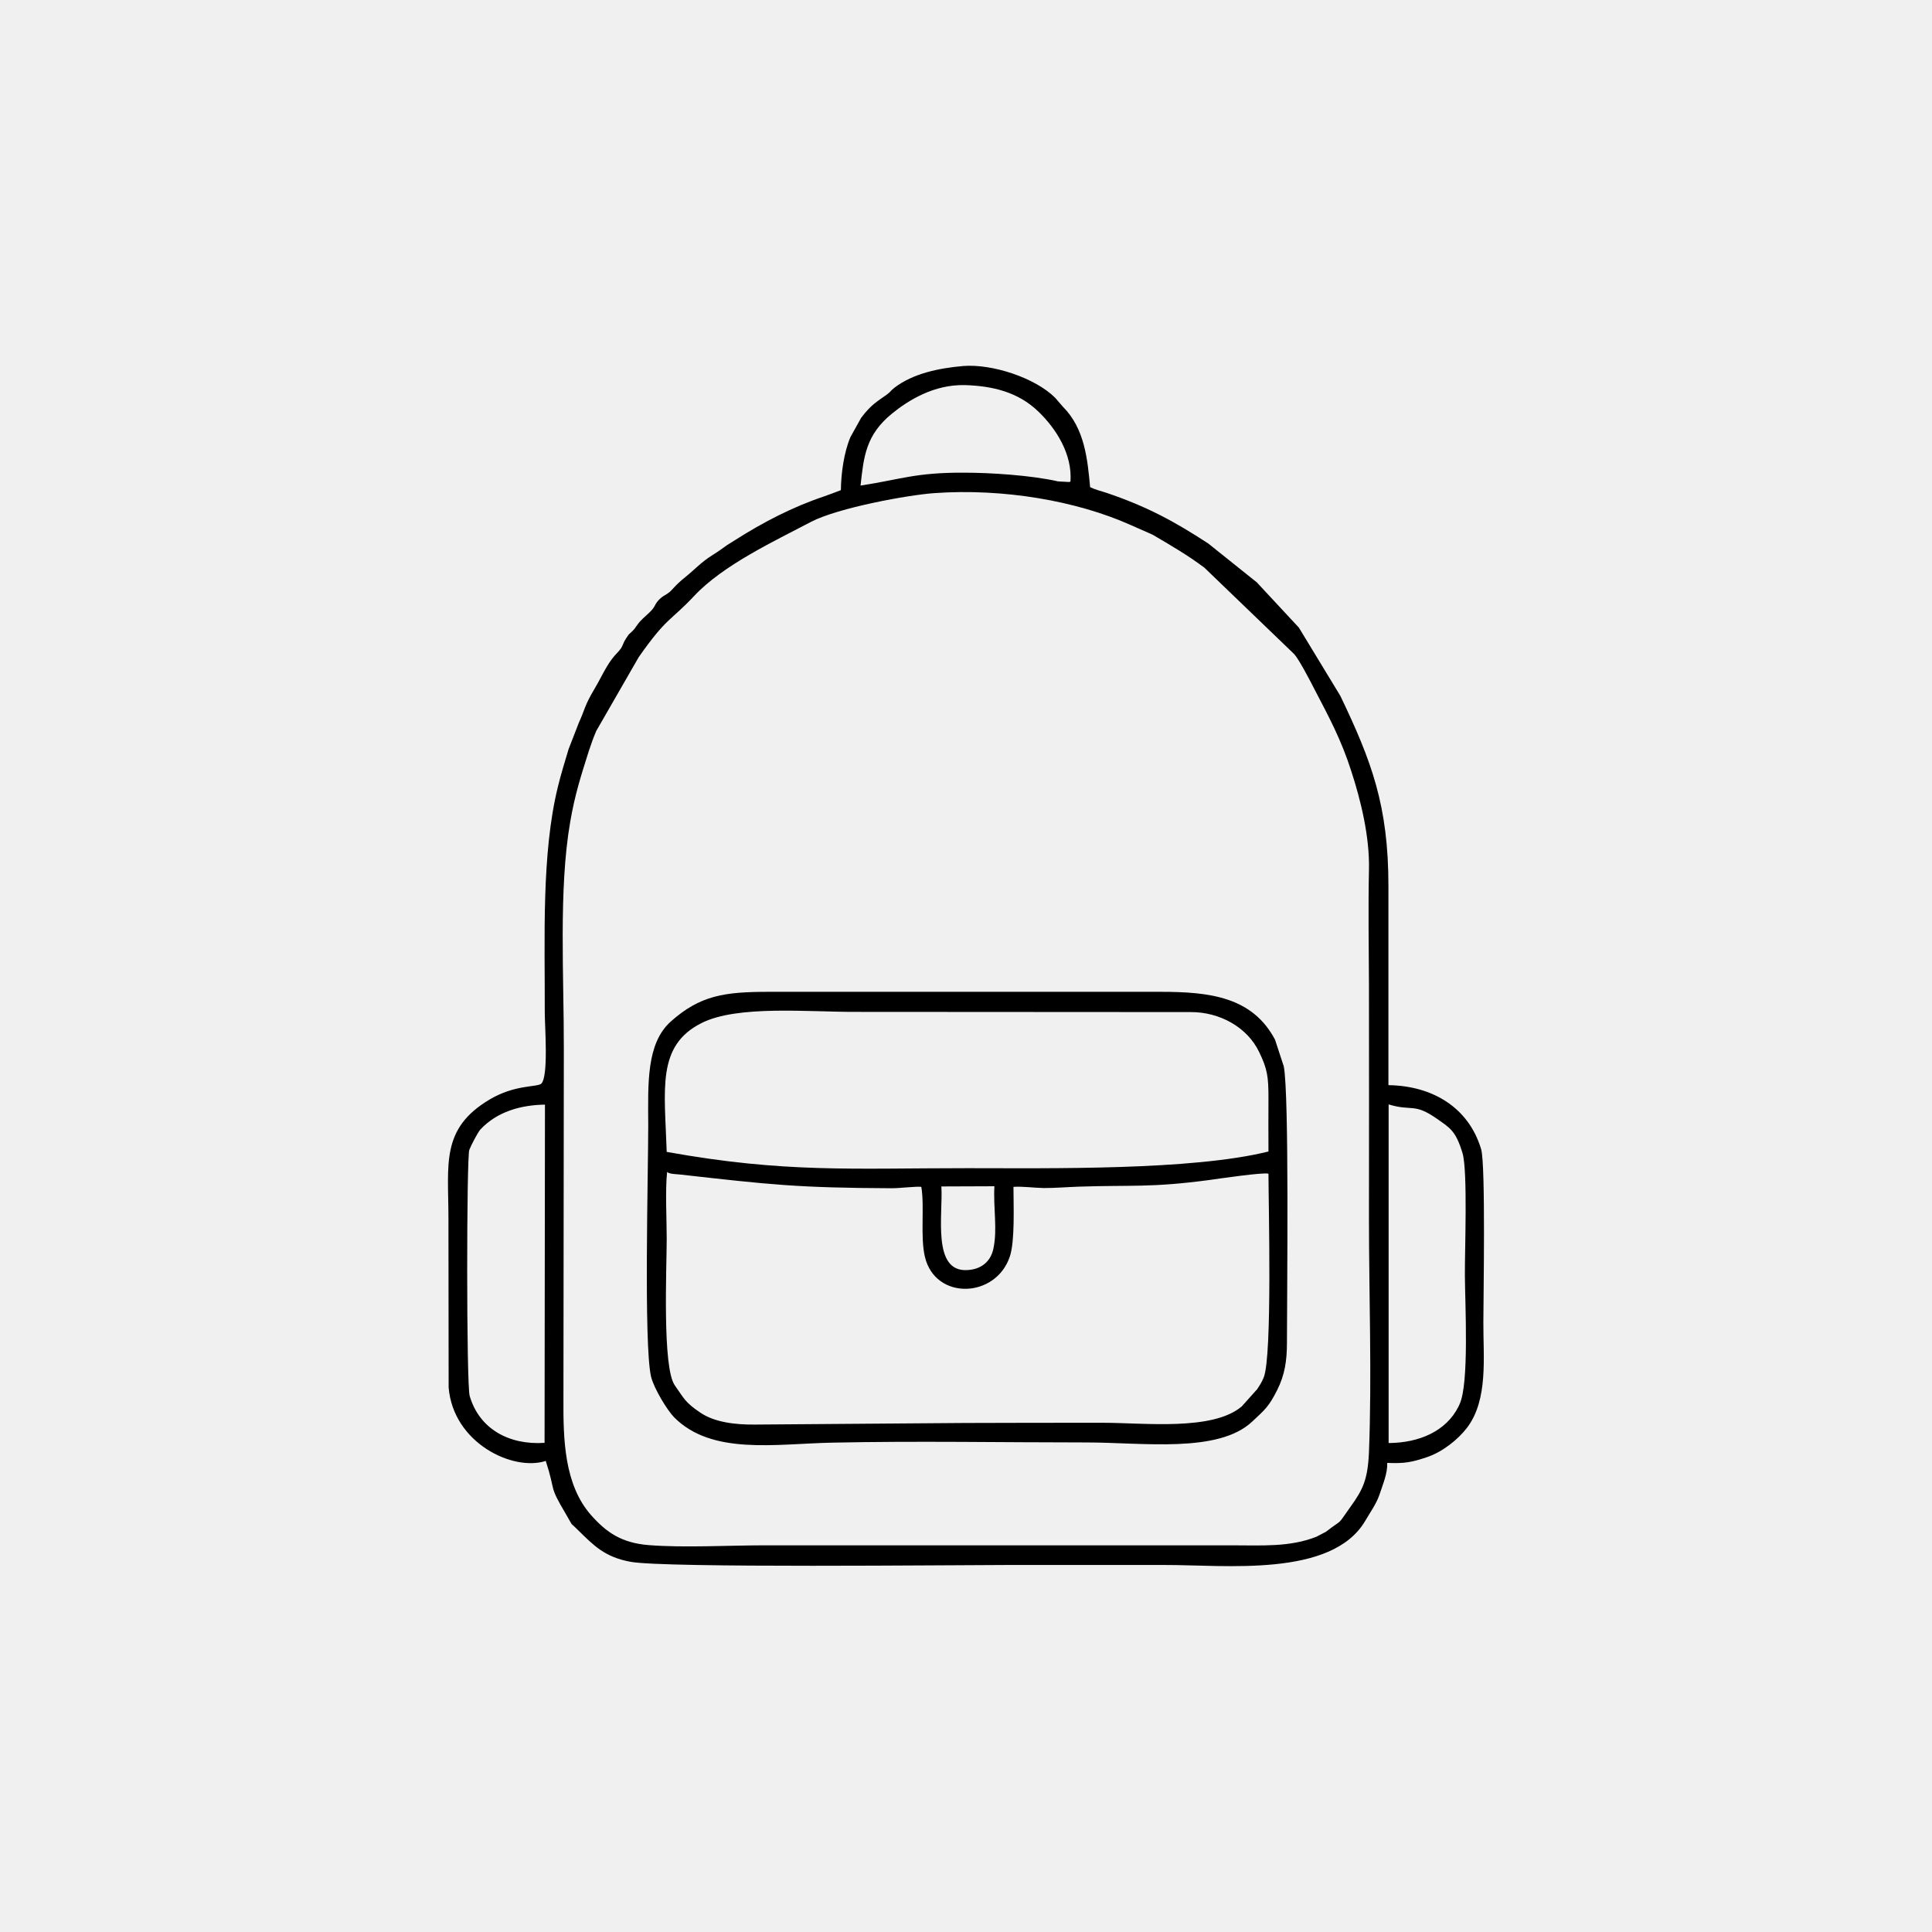
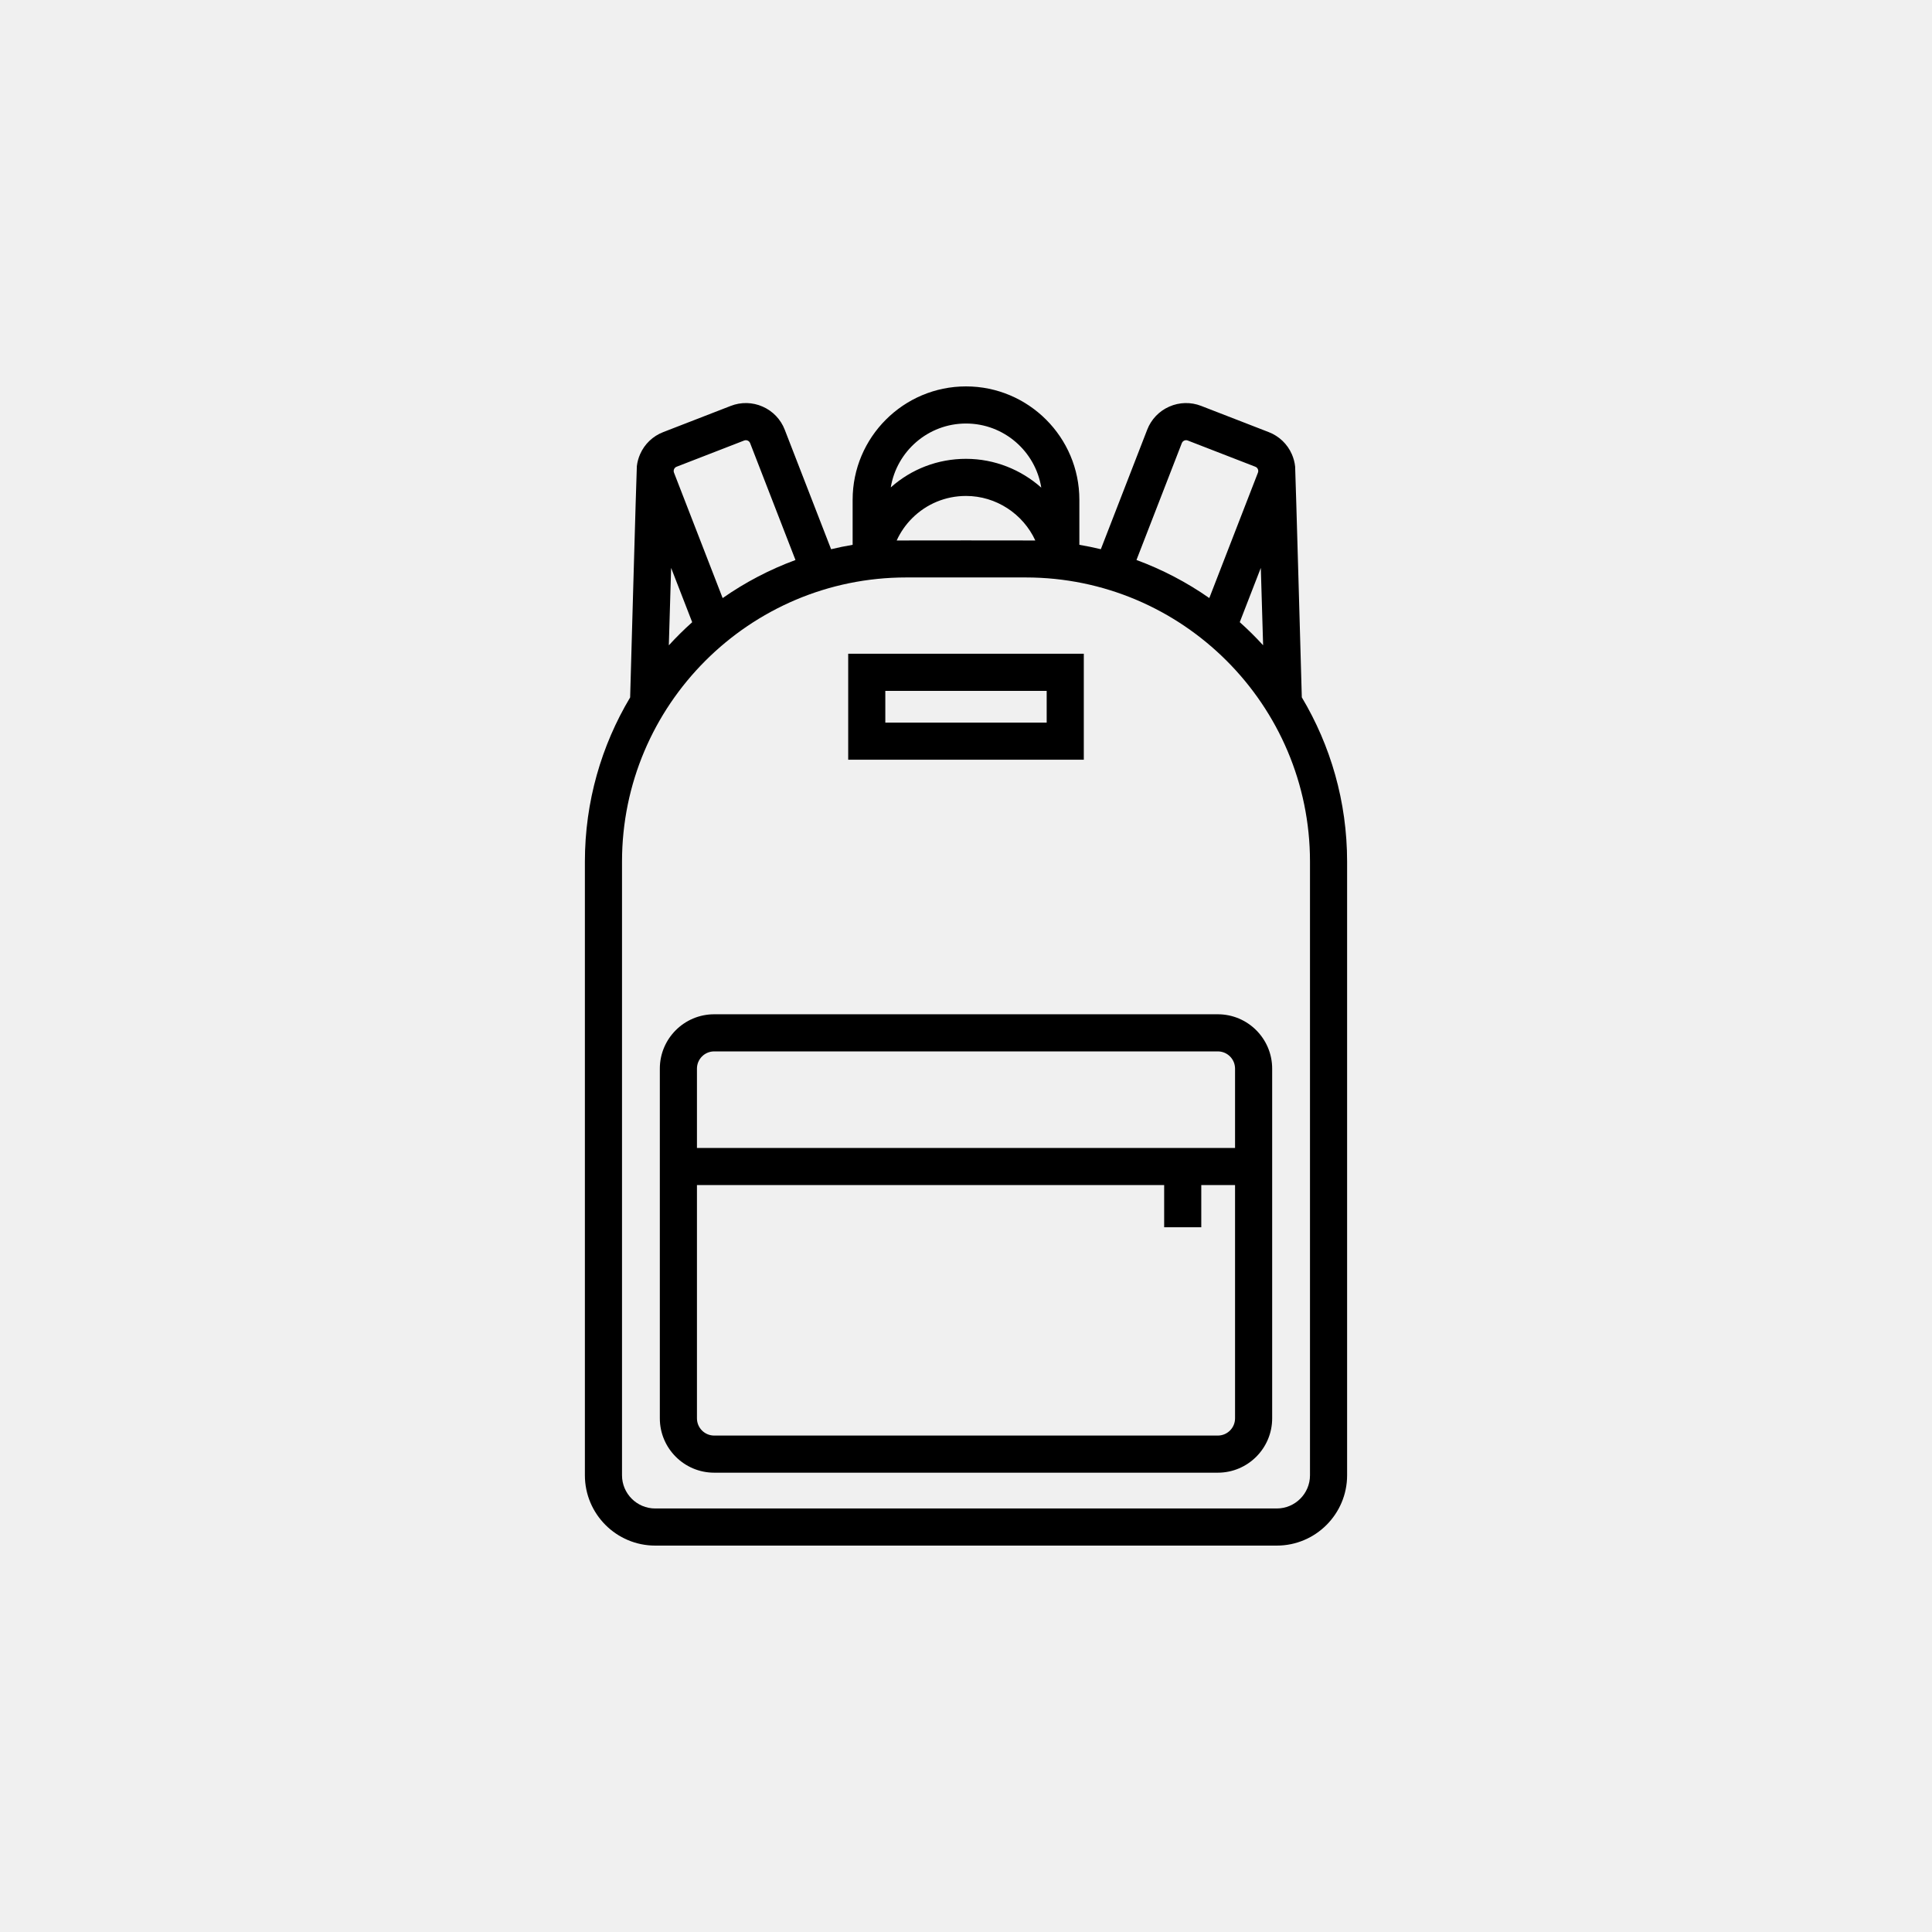
- <svg xmlns="http://www.w3.org/2000/svg" xml:space="preserve" width="76px" height="76px" version="1.1" style="shape-rendering:geometricPrecision; text-rendering:geometricPrecision; image-rendering:optimizeQuality; fill-rule:evenodd; clip-rule:evenodd" viewBox="0 0 97.28 97.1">
-   <defs>
-  </defs>
-   <g id="Layer_x0020_1">
-     <rect fill="none" stroke-width="0.95" width="97.28" height="97.1" rx="13.64" ry="13.62" />
-     <path fill="#000000" stroke-width="0.95" stroke-miterlimit="22.926" d="M42.34 24.59c-0.27,0.1 -0.51,0.2 -0.86,0.32 -1.56,0.52 -3.08,1.31 -4.46,2.19 -0.16,0.11 -0.25,0.15 -0.4,0.25 -0.26,0.18 -0.39,0.29 -0.73,0.5 -0.58,0.36 -0.89,0.72 -1.35,1.09 -0.67,0.54 -0.63,0.65 -0.92,0.85 -0.18,0.13 -0.2,0.1 -0.39,0.27 -0.3,0.29 -0.2,0.38 -0.53,0.69 -0.26,0.25 -0.42,0.36 -0.6,0.61 -0.14,0.18 -0.08,0.14 -0.25,0.32 -0.18,0.19 -0.12,0.06 -0.31,0.35 -0.24,0.36 -0.13,0.41 -0.46,0.75 -0.42,0.43 -0.65,0.92 -0.96,1.49l-0.2 0.35c-0.49,0.82 -0.47,1.02 -0.77,1.67l-0.52 1.34c-0.2,0.68 -0.37,1.2 -0.54,1.9 -0.83,3.38 -0.65,7.6 -0.66,11.35 0,0.72 0.2,3.24 -0.18,3.6 -0.25,0.18 -1.34,0.04 -2.61,0.8 -2.46,1.47 -2.06,3.25 -2.06,5.98l0.01 8.51c0.23,2.81 3.25,4.24 4.89,3.7 0.53,1.63 0.12,1.17 1.01,2.67 0.43,0.73 0.13,0.33 0.61,0.81 0.78,0.76 1.33,1.36 2.65,1.6 1.73,0.32 16.33,0.16 18.94,0.16l7.94 0c3.04,-0.01 8.42,0.65 10.11,-2.22 0.27,-0.46 0.57,-0.87 0.73,-1.35 0.16,-0.5 0.4,-1.04 0.38,-1.57 0.88,0.04 1.26,-0.04 2,-0.29 0.76,-0.25 1.56,-0.88 2.01,-1.47 1.09,-1.42 0.82,-3.59 0.83,-5.32 0,-1.13 0.12,-7.91 -0.11,-8.71 -0.63,-2.12 -2.47,-3.2 -4.67,-3.23l0 -10.02c0,-4.06 -0.85,-6.3 -2.42,-9.58l-2.09 -3.44 -2.12 -2.28 -2.45 -1.96c-1.72,-1.12 -3.09,-1.86 -5.13,-2.55 -0.26,-0.08 -0.56,-0.16 -0.81,-0.28 -0.13,-1.39 -0.27,-2.95 -1.37,-4.05l-0.39 -0.45c-1.01,-1.01 -3.18,-1.72 -4.64,-1.6 -1.24,0.11 -2.52,0.38 -3.45,1.09 -0.23,0.18 -0.17,0.19 -0.39,0.35 -0.47,0.34 -0.79,0.5 -1.29,1.17l-0.54 0.97c-0.33,0.78 -0.47,1.84 -0.48,2.67zm4.7 0.15c-1.29,0.09 -4.83,0.73 -6.21,1.45 -1.82,0.96 -4.41,2.16 -5.88,3.73 -1.2,1.28 -1.37,1.05 -2.79,3.08l-2.14 3.72c-0.14,0.33 -0.27,0.69 -0.38,1.03 -0.39,1.24 -0.69,2.15 -0.93,3.55 -0.59,3.4 -0.31,7.83 -0.32,11.45l-0.02 17.57c-0.01,2.05 0.03,4.34 1.4,5.89 0.77,0.86 1.52,1.39 2.9,1.5 1.76,0.14 4.05,0.01 5.87,0.01l23.46 0c1.54,0 2.93,0.1 4.28,-0.43l0.48 -0.25c0.93,-0.72 0.5,-0.22 1.24,-1.26 0.63,-0.87 0.87,-1.38 0.93,-2.75 0.15,-3.81 0,-7.93 0,-11.77 0,-3.93 0.01,-7.85 0,-11.78 -0.01,-1.91 -0.04,-3.88 0,-5.78 0.04,-1.67 -0.42,-3.52 -0.89,-4.96 -0.5,-1.57 -1.13,-2.74 -1.82,-4.06 -0.23,-0.45 -0.8,-1.55 -1.05,-1.83l-4.52 -4.35c-0.82,-0.62 -1.73,-1.15 -2.62,-1.67l-1.11 -0.49c-2.71,-1.21 -6.4,-1.85 -9.88,-1.6zm7.67 47.8c2.83,0 6.63,0.56 8.34,-1.05 0.66,-0.62 0.83,-0.74 1.26,-1.59 0.38,-0.76 0.49,-1.47 0.49,-2.38 0,-2.34 0.12,-12.53 -0.16,-13.92l-0.44 -1.34c-1.14,-2.16 -3.3,-2.41 -5.76,-2.41l-19.71 0c-2.24,0 -3.47,0.17 -4.96,1.5 -1.23,1.11 -1.14,3.12 -1.13,5.23 0,2.36 -0.23,11.01 0.14,12.64 0.14,0.59 0.81,1.69 1.16,2.05 1.9,1.92 5.09,1.34 7.96,1.28 4.23,-0.09 8.57,-0.01 12.81,-0.01zm9.16 -13.53c-0.21,-0.09 -2.58,0.26 -3.01,0.32 -2.95,0.39 -3.86,0.24 -6.53,0.33 -0.59,0.02 -1.17,0.07 -1.77,0.07 -0.52,-0.01 -1.05,-0.09 -1.53,-0.06 0,0.92 0.08,2.71 -0.18,3.5 -0.7,2.12 -3.76,2.23 -4.28,0.02 -0.24,-1.01 -0.01,-2.54 -0.18,-3.52 -0.29,-0.03 -1.05,0.07 -1.49,0.07 -4.76,-0.02 -6.11,-0.18 -10.65,-0.69 -0.17,-0.02 -0.56,-0.02 -0.66,-0.13 -0.1,0.95 -0.02,2.35 -0.02,3.36 0,1.49 -0.23,6.49 0.41,7.39 0.46,0.64 0.49,0.84 1.3,1.38 0.7,0.47 1.73,0.6 2.72,0.59l10.54 -0.08c2.34,-0.01 4.67,-0.01 7.01,-0.01 2.07,0 5.5,0.42 6.97,-0.82l0.78 -0.87c0.15,-0.23 0.23,-0.35 0.33,-0.59 0.44,-1.08 0.24,-8.78 0.24,-10.26zm-30.3 -1.1c5.95,1.07 9.32,0.82 15.16,0.82 4.11,0 11.3,0.12 15.14,-0.84 0,-0.9 -0.01,-1.81 0,-2.71 0,-1.06 -0.06,-1.45 -0.46,-2.28 -0.6,-1.27 -2,-2.04 -3.47,-2.03l-16.82 -0.01c-2.41,0.01 -5.98,-0.35 -7.79,0.56 -2.28,1.14 -1.86,3.33 -1.76,6.49zm-6.15 14.65l0.02 -17.03c-1.22,0.02 -2.41,0.35 -3.26,1.26 -0.12,0.14 -0.46,0.78 -0.55,1.02 -0.14,0.37 -0.15,11.82 0.02,12.39 0.49,1.68 2.01,2.48 3.77,2.36zm42.5 0.01c1.55,-0.01 2.9,-0.6 3.52,-1.84l0.05 -0.11c0.49,-1.03 0.28,-4.99 0.27,-6.47 -0.01,-1.24 0.15,-5.29 -0.12,-6.18 -0.34,-1.12 -0.62,-1.26 -1.29,-1.73 -1.16,-0.81 -1.23,-0.36 -2.43,-0.72l0 17.05zm-26.59 -48.21c2.03,-0.31 2.75,-0.66 5.21,-0.65 1.32,0 3.39,0.13 4.74,0.44l0.55 0.03c0.02,-0.01 0.05,-0.01 0.07,-0.02 0.1,-1.38 -0.72,-2.67 -1.63,-3.54 -1.01,-0.97 -2.3,-1.28 -3.7,-1.32 -1.53,-0.03 -2.8,0.74 -3.65,1.43 -1.33,1.08 -1.43,2.18 -1.59,3.63zm6.74 35.28l-2.67 0.01c0.09,1.41 -0.49,4.33 1.32,4.21 0.71,-0.04 1.17,-0.45 1.3,-1.08 0.21,-0.99 -0.01,-2.03 0.05,-3.14z" />
+ <svg xmlns="http://www.w3.org/2000/svg" version="1.1" width="512" height="512" x="0" y="0" viewBox="0 0 468.436 468.436" style="enable-background:new 0 0 512 512" xml:space="preserve">
+   <style>
+         path { fill: #000;} /* Default (light mode) */
+         @media (prefers-color-scheme: dark) {
+         path { fill: #fff;} /* Dark mode */
+         }
+     </style>
+   <g transform="matrix(0.6,0,0,0.6,93.687,93.687)">
+     <path d="M369.919 125.651s-2.58-92.137-2.697-93.246a16.784 16.784 0 0 0-1.338-5.016 16.751 16.751 0 0 0-9.328-8.915l-27.3-10.59a16.751 16.751 0 0 0-12.9.291 16.75 16.75 0 0 0-8.915 9.329L288.707 65.79a128.938 128.938 0 0 0-8.679-1.771V45.81c0-25.26-20.55-45.81-45.81-45.81s-45.811 20.55-45.811 45.81v18.21a128.874 128.874 0 0 0-8.702 1.776L160.97 17.504a16.75 16.75 0 0 0-8.915-9.329 16.742 16.742 0 0 0-12.9-.291l-27.3 10.59a16.748 16.748 0 0 0-9.328 8.915 16.81 16.81 0 0 0-1.319 4.833c-.136 1.161-2.712 93.463-2.712 93.463C86.891 145.12 80.21 167.82 80.21 192.054v247.967c0 15.667 12.746 28.414 28.414 28.414h251.187c15.668 0 28.414-12.747 28.414-28.414V192.055c0-24.249-6.688-46.962-18.306-66.404zm-15.634-21.039a130.943 130.943 0 0 0-9.439-9.337l8.508-21.933.931 31.27zm-32.86-81.682a1.862 1.862 0 0 1 2.405-1.061l27.3 10.59c.594.23.888.662 1.029.982.142.321.262.829.031 1.423L332.538 85.53a129.658 129.658 0 0 0-29.431-15.384l18.318-47.216zM234.219 15c15.32 0 28.06 11.241 30.415 25.908-8.16-7.255-18.87-11.639-30.416-11.639-11.32 0-22.007 4.085-30.399 11.548C206.212 26.195 218.93 15 234.219 15zm28.009 47.266c-1.28-.037-54.741-.037-56.022 0a30.845 30.845 0 0 1 6.226-8.975c5.819-5.818 13.556-9.022 21.785-9.022 12.245 0 23.095 7.318 28.011 17.997zM116.252 33.441a1.827 1.827 0 0 1 1.029-.982l27.3-10.59a1.86 1.86 0 0 1 2.405 1.061l18.321 47.225a129.6 129.6 0 0 0-29.429 15.389l-19.658-50.68a1.826 1.826 0 0 1 .032-1.423zm-1.194 39.903 8.513 21.947a131.29 131.29 0 0 0-9.442 9.344l.929-31.291zm258.167 366.678c0 7.396-6.018 13.414-13.414 13.414H108.625c-7.396 0-13.414-6.018-13.414-13.414V192.055c0-63.329 51.521-114.85 114.851-114.85h48.314c63.328 0 114.85 51.521 114.85 114.85v247.967z" opacity="1" data-original="#000000" />
+     <path d="M132.452 253.728c-12.107 0-21.957 9.85-21.957 21.957v141.329c0 12.107 9.85 21.957 21.957 21.957h203.533c12.107 0 21.957-9.85 21.957-21.957V275.685c0-12.107-9.85-21.957-21.957-21.957H132.452zm203.533 170.243H132.452a6.965 6.965 0 0 1-6.957-6.957v-94.267h188.801v17.055h15v-17.055h13.646v94.267a6.965 6.965 0 0 1-6.957 6.957zm6.957-148.286v32.062H125.495v-32.062a6.965 6.965 0 0 1 6.957-6.957h203.533a6.965 6.965 0 0 1 6.957 6.957zM281.824 108.039h-95.211v42.828h95.211v-42.828zm-15 27.828h-65.211v-12.828h65.211v12.828z" opacity="1" data-original="#000000" />
  </g>
</svg>
